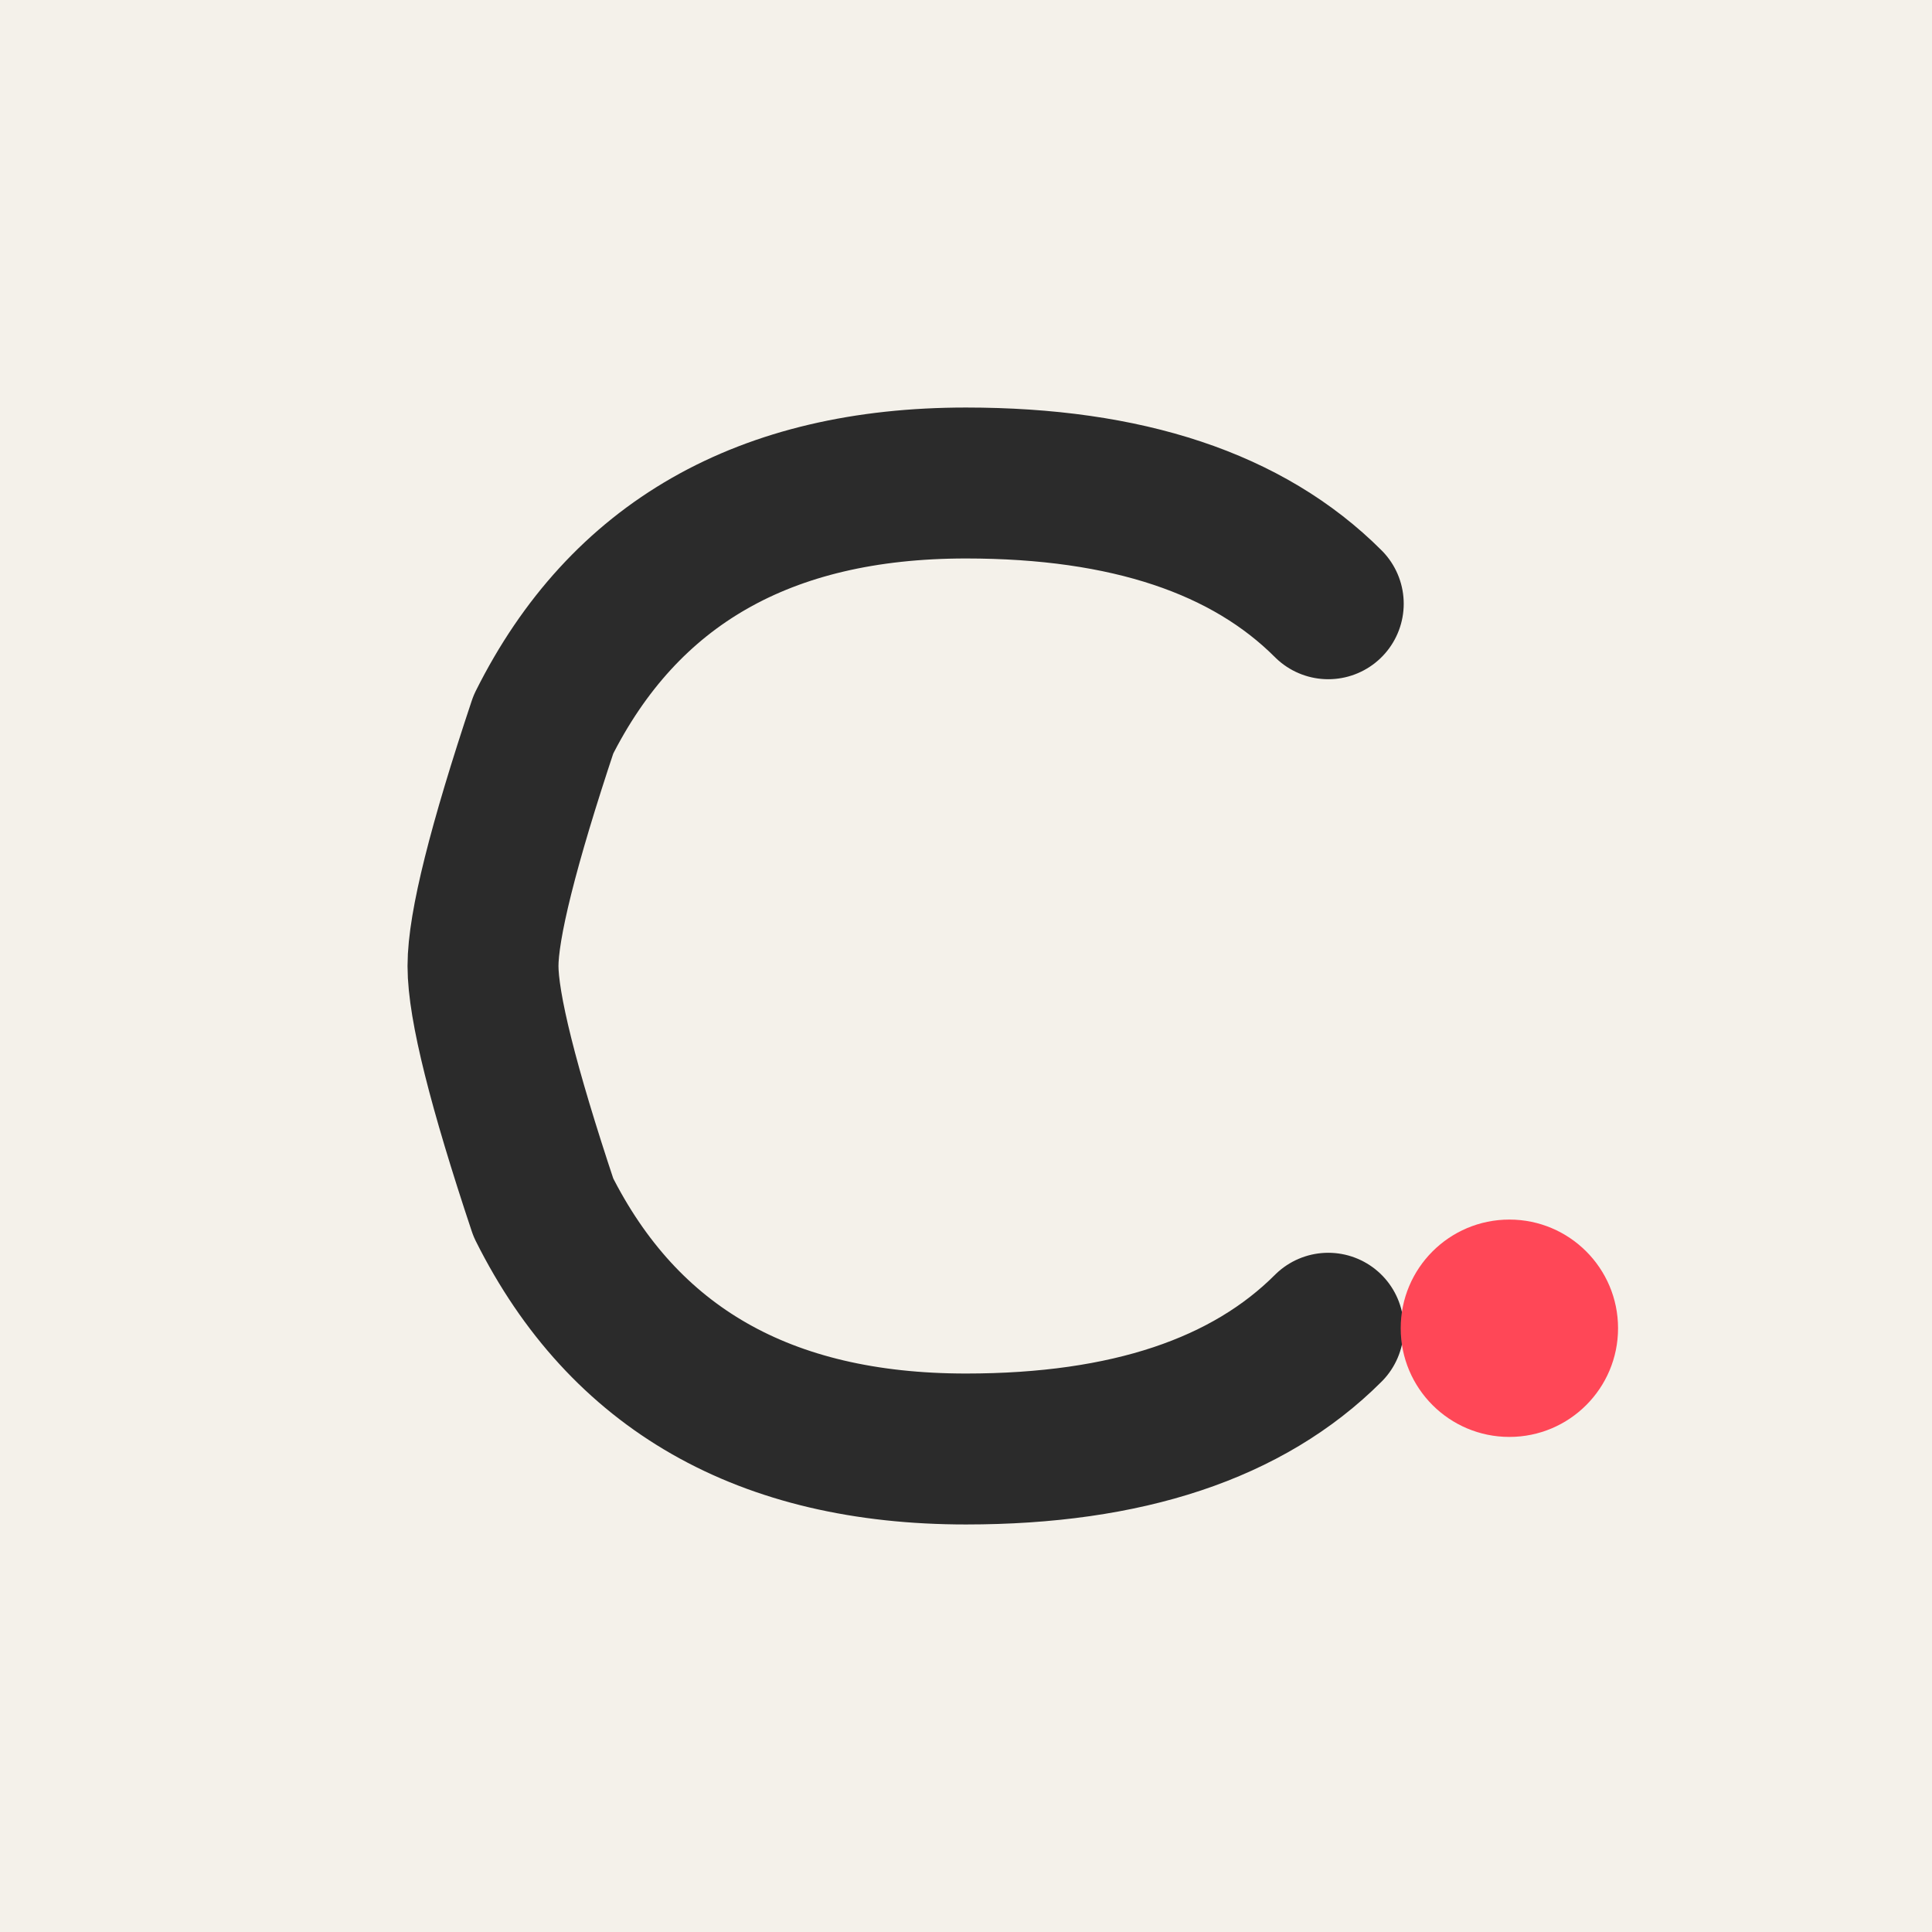
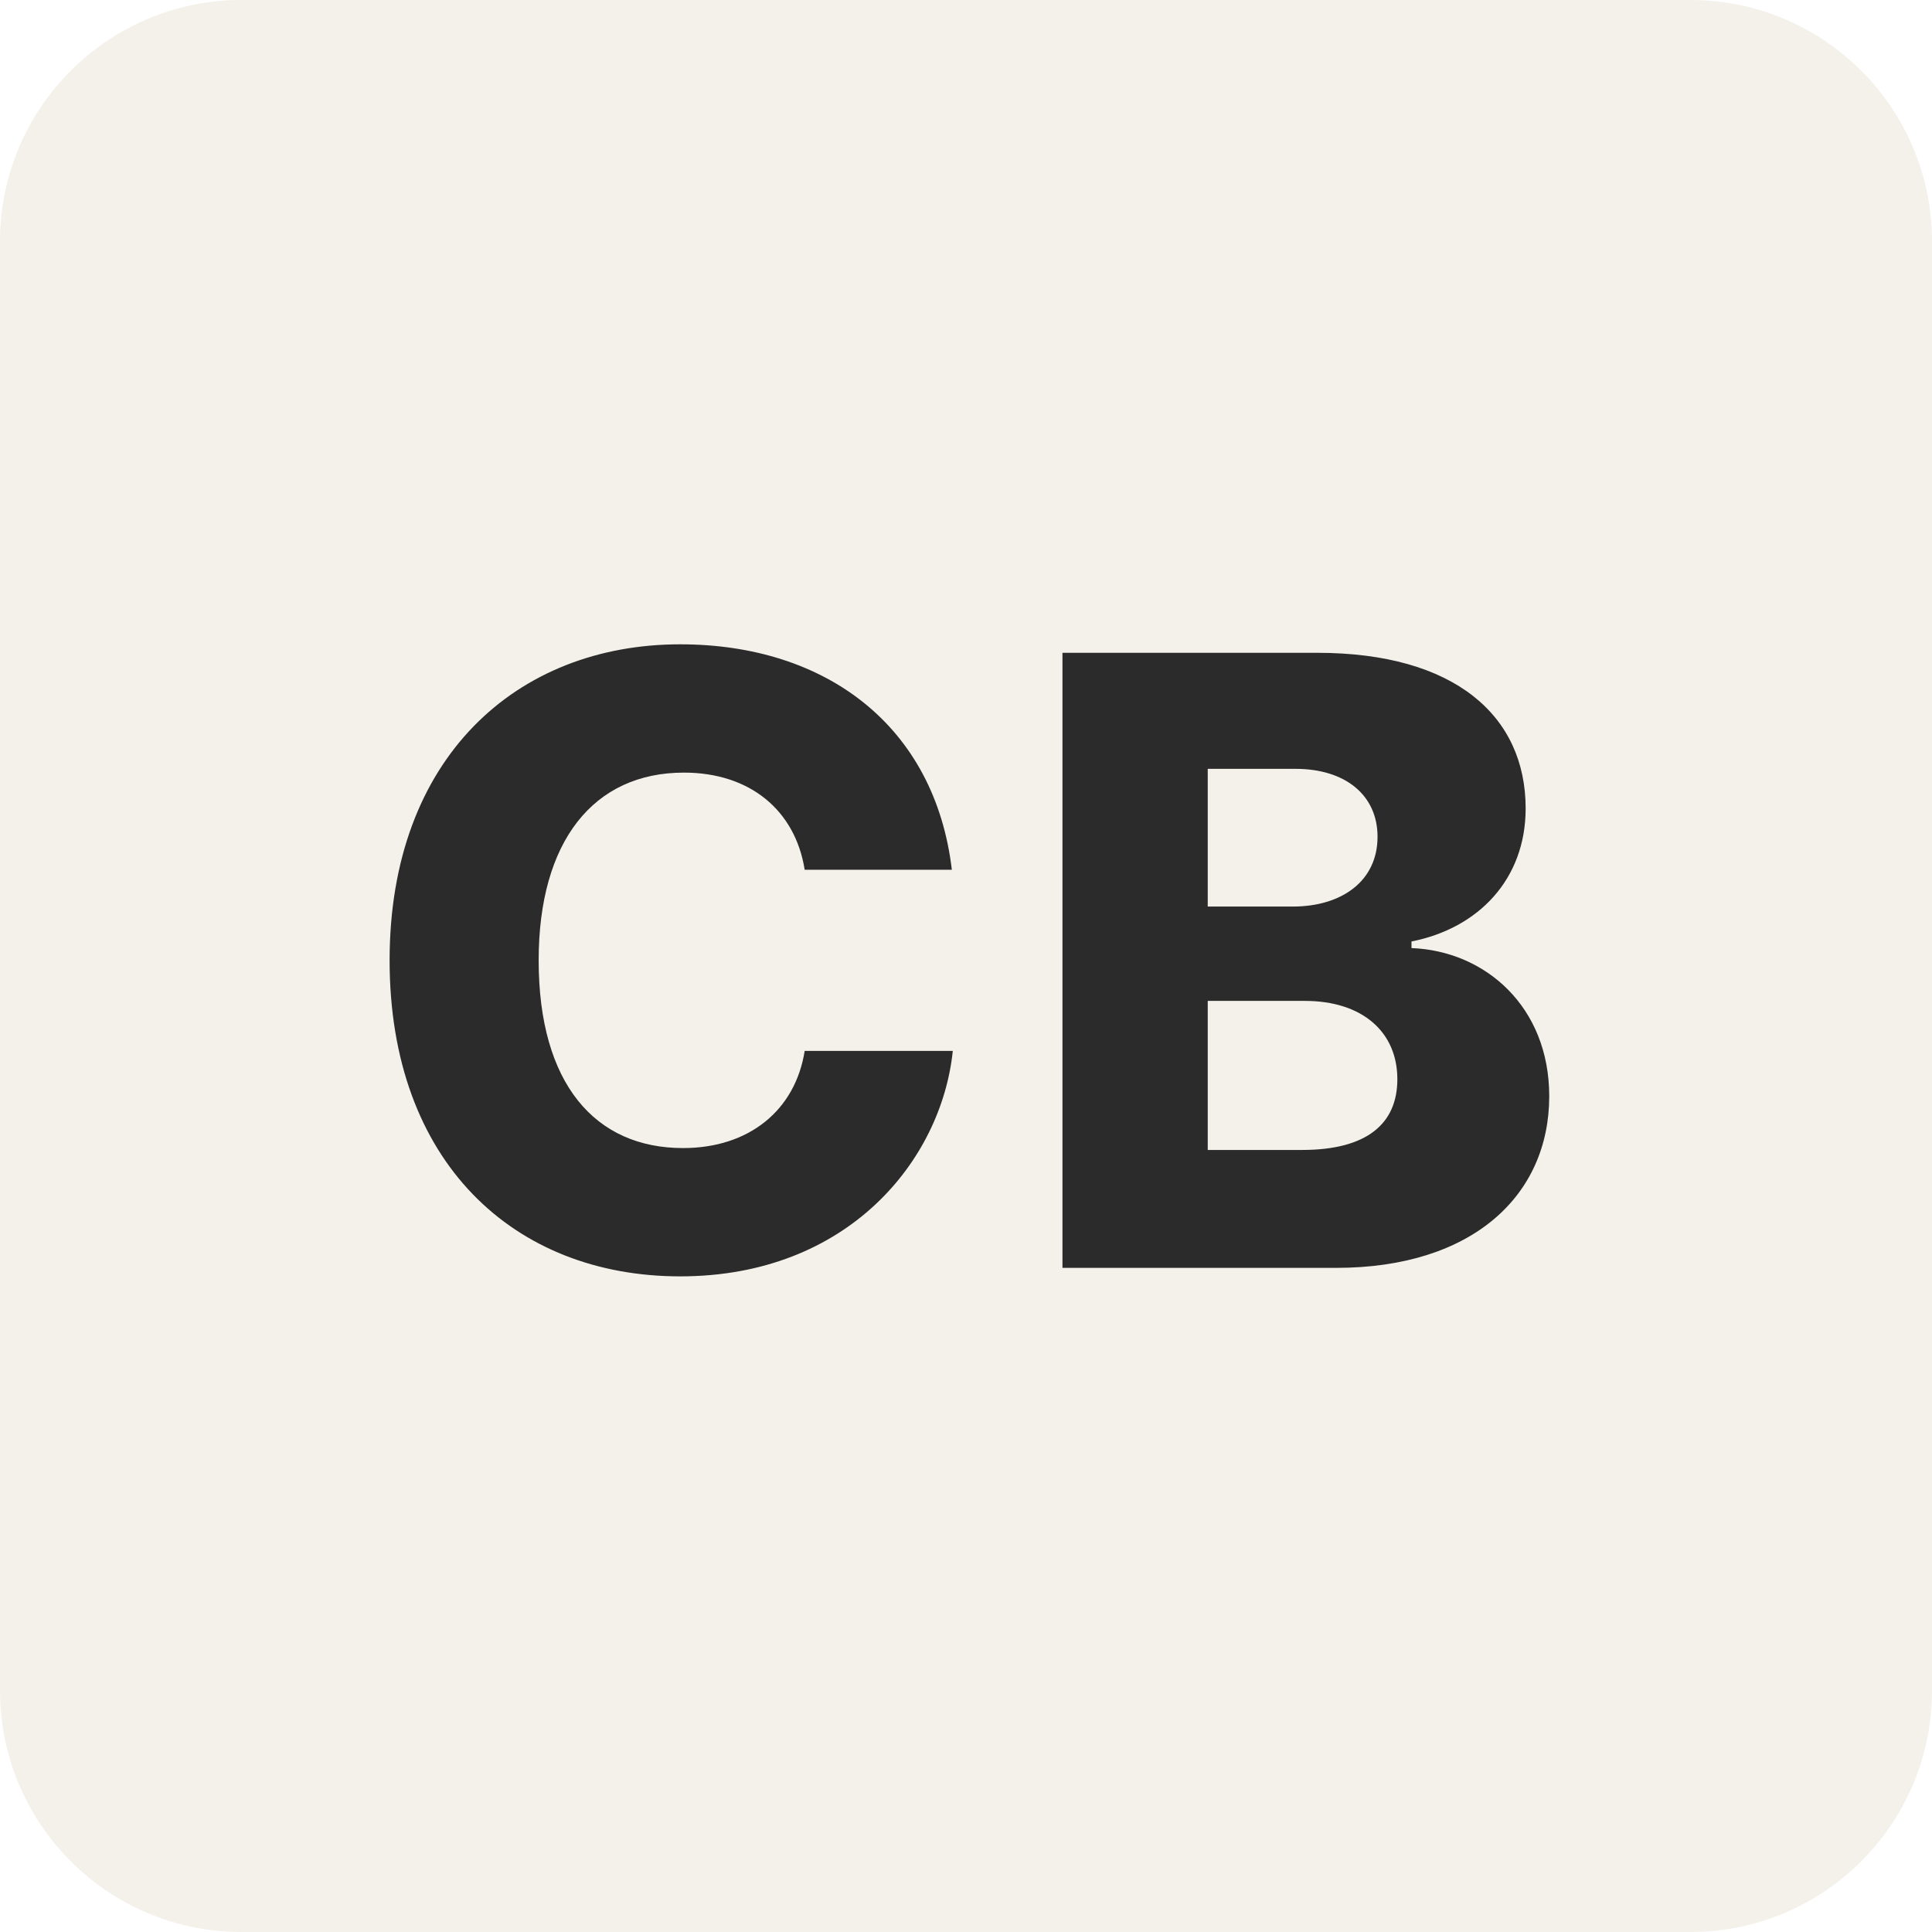
<svg xmlns="http://www.w3.org/2000/svg" width="32" height="32" viewBox="0 0 32 32" fill="none">
-   <rect width="32" height="32" fill="#f4f1ea" />
-   <path d="M 22 10 Q 20 8 16 8 Q 11 8 9 12 Q 8 15 8 16 Q 8 17 9 20 Q 11 24 16 24 Q 20 24 22 22" stroke="#2b2b2b" stroke-width="2.5" fill="none" stroke-linecap="round" stroke-linejoin="round" />
-   <circle cx="25" cy="22" r="1.8" fill="#ff4757" />
+   <rect width="32" height="32" rx="4" fill="#f4f1ea" />
+   <text x="16" y="21" text-anchor="middle" font-family="'Inter', 'Segoe UI', sans-serif" font-size="14" font-weight="800" fill="#2b2b2b" letter-spacing="0.5">
+     CB
+   </text>
</svg>
